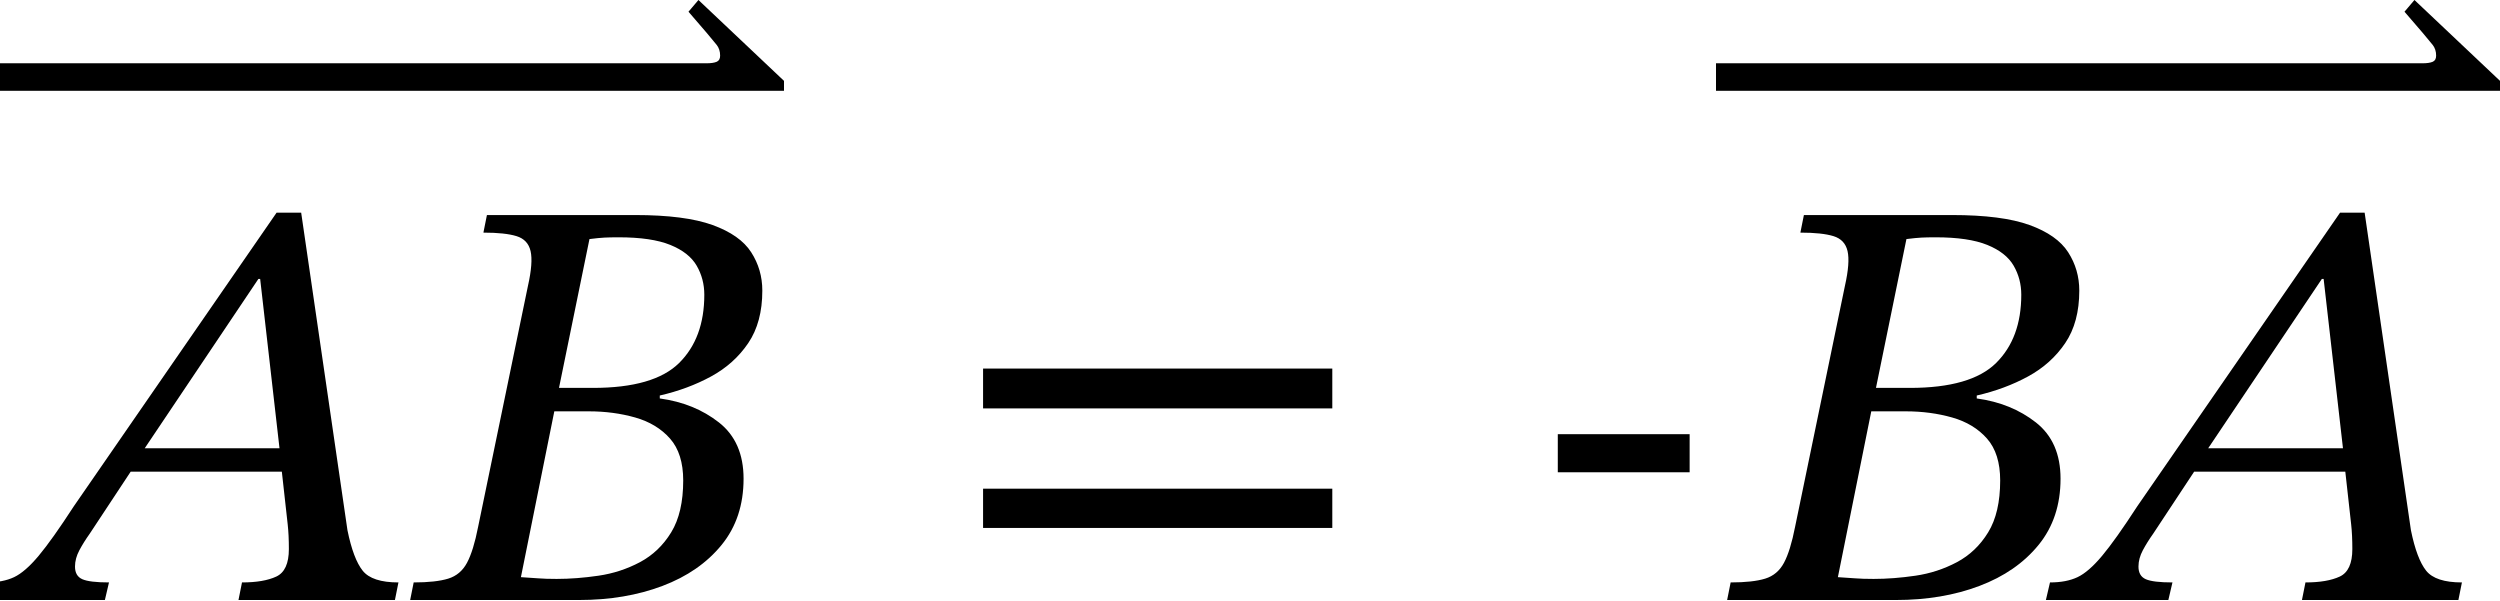
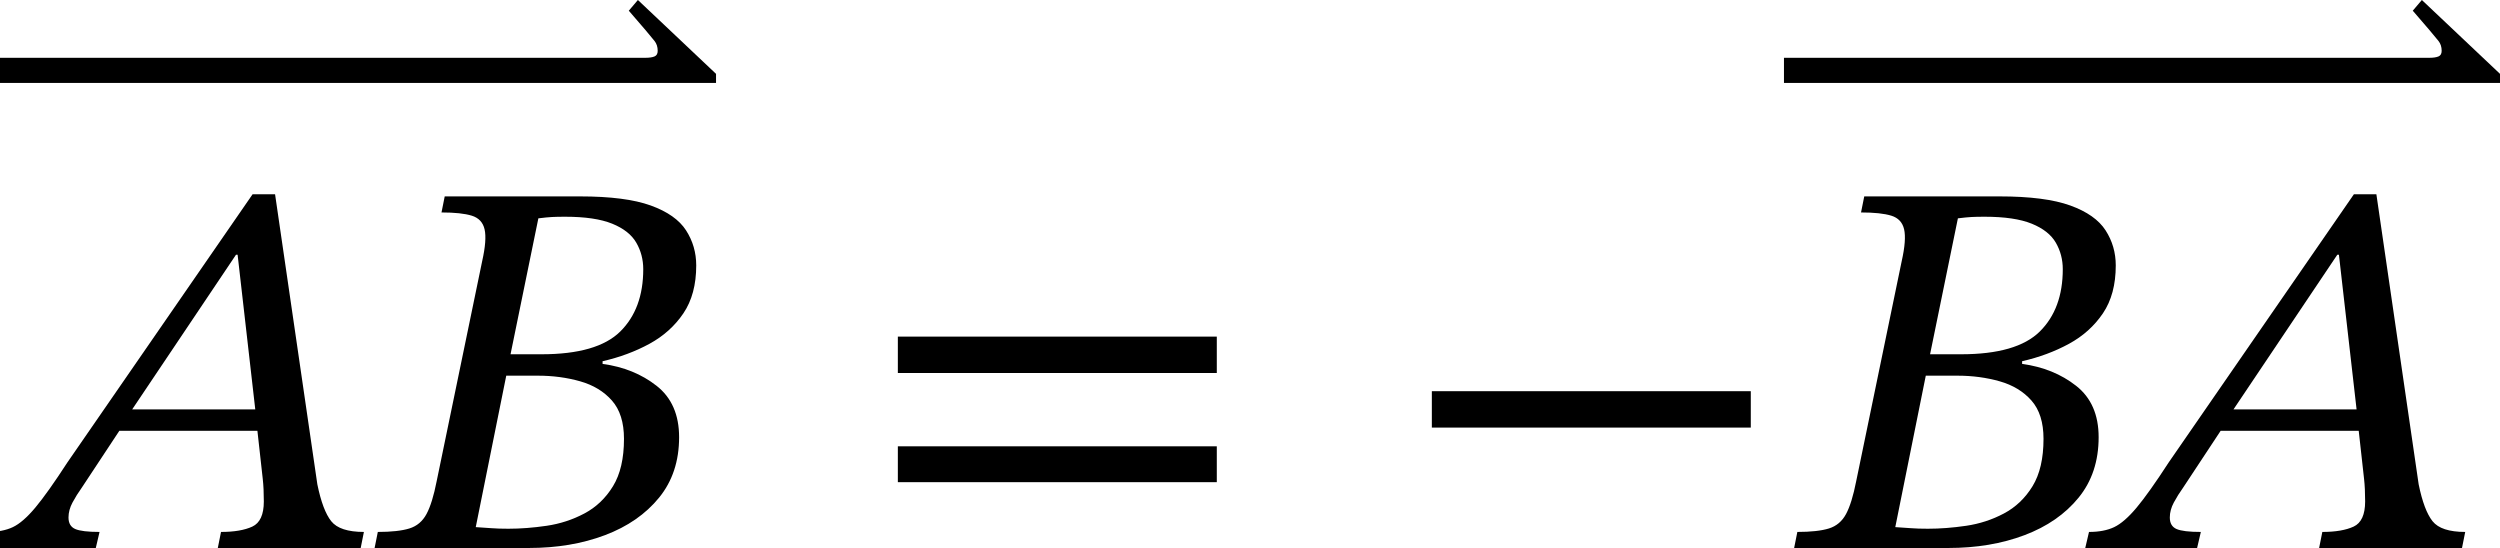
- <svg xmlns="http://www.w3.org/2000/svg" width="51.199" height="12.288" viewBox="0 0 51.199 12.288">
+ <svg xmlns="http://www.w3.org/2000/svg" width="56.059" height="12.288" viewBox="0 0 56.059 12.288">
  <g fill="#000000">
    <path transform="matrix(0.012 0 0 -0.012 0.384 12.288)" d="M642 0L375 0L381 30Q418 30 439.5 40Q461 50 461 87Q461 99 460.5 109.5Q460 120 459 129L449 219L191 219L121 113Q111 99 103.5 85Q96 71 96 57Q96 41 108.5 35.5Q121 30 154 30L147 0L-62 0L-55 30Q-27 30 -8 39Q11 48 34 75.5Q57 103 94 160L440 661L482 661L561 119Q571 70 587 50Q603 30 648 30ZM445 259L412 548L409 548L215 259Z" />
    <path transform="matrix(0.012 0 0 -0.012 8.556 12.288)" d="M413 349L413 344Q472 336 514 303Q556 270 556 207Q556 140 518.5 94Q481 48 417.5 24Q354 0 275 0L-13 0L-7 30Q31 30 52 36.5Q73 43 84 63.5Q95 84 103 125L188 536Q197 576 192.5 595.5Q188 615 168.5 621Q149 627 112 627L118 657L371 657Q456 657 503 640Q550 623 569 593.5Q588 564 588 528Q588 474 564 438.5Q540 403 500.5 381.5Q461 360 413 349ZM233 322L176 39Q193 38 205.5 37Q218 36 237 36Q271 36 308.5 41.5Q346 47 379 64.5Q412 82 432.5 115.5Q453 149 453 204Q453 250 430.5 275.5Q408 301 371 311.5Q334 322 292 322ZM241 362L299 362Q403 362 446 404.5Q489 447 489 521Q489 548 476 570.5Q463 593 431 606Q399 619 343 619Q328 619 318.5 618.5Q309 618 293 616Z" />
    <path transform="matrix(0.012 0 0 -0.012 0 10.116)" d="M1338 688L0 688L0 735L1206 735Q1217 735 1223 737.5Q1229 740 1229 748Q1229 759 1223 766.5Q1217 774 1206 787L1175 823L1192 843L1338 705Z" />
    <path transform="matrix(0.012 0 0 -0.012 19.389 12.288)" d="M658 327L62 327L62 395L658 395ZM658 123L62 123L62 190L658 190Z" />
-     <path transform="matrix(0.012 0 0 -0.012 31.363 12.288)" d="M270 218L45 218L45 283L270 283Z" />
-     <path transform="matrix(0.012 0 0 -0.012 35.527 12.288)" d="M413 349L413 344Q472 336 514 303Q556 270 556 207Q556 140 518.5 94Q481 48 417.5 24Q354 0 275 0L-13 0L-7 30Q31 30 52 36.5Q73 43 84 63.5Q95 84 103 125L188 536Q197 576 192.5 595.5Q188 615 168.5 621Q149 627 112 627L118 657L371 657Q456 657 503 640Q550 623 569 593.5Q588 564 588 528Q588 474 564 438.5Q540 403 500.5 381.5Q461 360 413 349ZM233 322L176 39Q193 38 205.5 37Q218 36 237 36Q271 36 308.5 41.5Q346 47 379 64.5Q412 82 432.5 115.5Q453 149 453 204Q453 250 430.5 275.5Q408 301 371 311.5Q334 322 292 322ZM241 362L299 362Q403 362 446 404.5Q489 447 489 521Q489 548 476 570.5Q463 593 431 606Q399 619 343 619Q328 619 318.5 618.5Q309 618 293 616Z" />
-     <path transform="matrix(0.012 0 0 -0.012 42.643 12.288)" d="M642 0L375 0L381 30Q418 30 439.5 40Q461 50 461 87Q461 99 460.5 109.5Q460 120 459 129L449 219L191 219L121 113Q111 99 103.5 85Q96 71 96 57Q96 41 108.5 35.5Q121 30 154 30L147 0L-62 0L-55 30Q-27 30 -8 39Q11 48 34 75.5Q57 103 94 160L440 661L482 661L561 119Q571 70 587 50Q603 30 648 30ZM445 259L412 548L409 548L215 259Z" />
-     <path transform="matrix(0.012 0 0 -0.012 35.143 10.116)" d="M1338 688L0 688L0 735L1206 735Q1217 735 1223 737.5Q1229 740 1229 748Q1229 759 1223 766.5Q1217 774 1206 787L1175 823L1192 843L1338 705Z" />
+     <path transform="matrix(0.012 0 0 -0.012 31.363 12.288)" d="M658 225L62 225L62 293L658 293Z" />
+     <path transform="matrix(0.012 0 0 -0.012 40.387 12.288)" d="M413 349L413 344Q472 336 514 303Q556 270 556 207Q556 140 518.5 94Q481 48 417.5 24Q354 0 275 0L-13 0L-7 30Q31 30 52 36.5Q73 43 84 63.5Q95 84 103 125L188 536Q197 576 192.5 595.5Q188 615 168.5 621Q149 627 112 627L118 657L371 657Q456 657 503 640Q550 623 569 593.5Q588 564 588 528Q588 474 564 438.5Q540 403 500.5 381.5Q461 360 413 349ZM233 322L176 39Q193 38 205.5 37Q218 36 237 36Q271 36 308.5 41.5Q346 47 379 64.5Q412 82 432.5 115.5Q453 149 453 204Q453 250 430.5 275.5Q408 301 371 311.5Q334 322 292 322ZM241 362L299 362Q403 362 446 404.5Q489 447 489 521Q489 548 476 570.5Q463 593 431 606Q399 619 343 619Q328 619 318.5 618.5Q309 618 293 616Z" />
+     <path transform="matrix(0.012 0 0 -0.012 47.503 12.288)" d="M642 0L375 0L381 30Q418 30 439.5 40Q461 50 461 87Q461 99 460.5 109.5Q460 120 459 129L449 219L191 219L121 113Q111 99 103.5 85Q96 71 96 57Q96 41 108.5 35.5Q121 30 154 30L147 0L-62 0L-55 30Q-27 30 -8 39Q11 48 34 75.5Q57 103 94 160L440 661L482 661L561 119Q571 70 587 50Q603 30 648 30ZM445 259L412 548L409 548L215 259Z" />
+     <path transform="matrix(0.012 0 0 -0.012 40.003 10.116)" d="M1338 688L0 688L0 735L1206 735Q1217 735 1223 737.5Q1229 740 1229 748Q1229 759 1223 766.5Q1217 774 1206 787L1175 823L1192 843L1338 705Z" />
  </g>
</svg>
